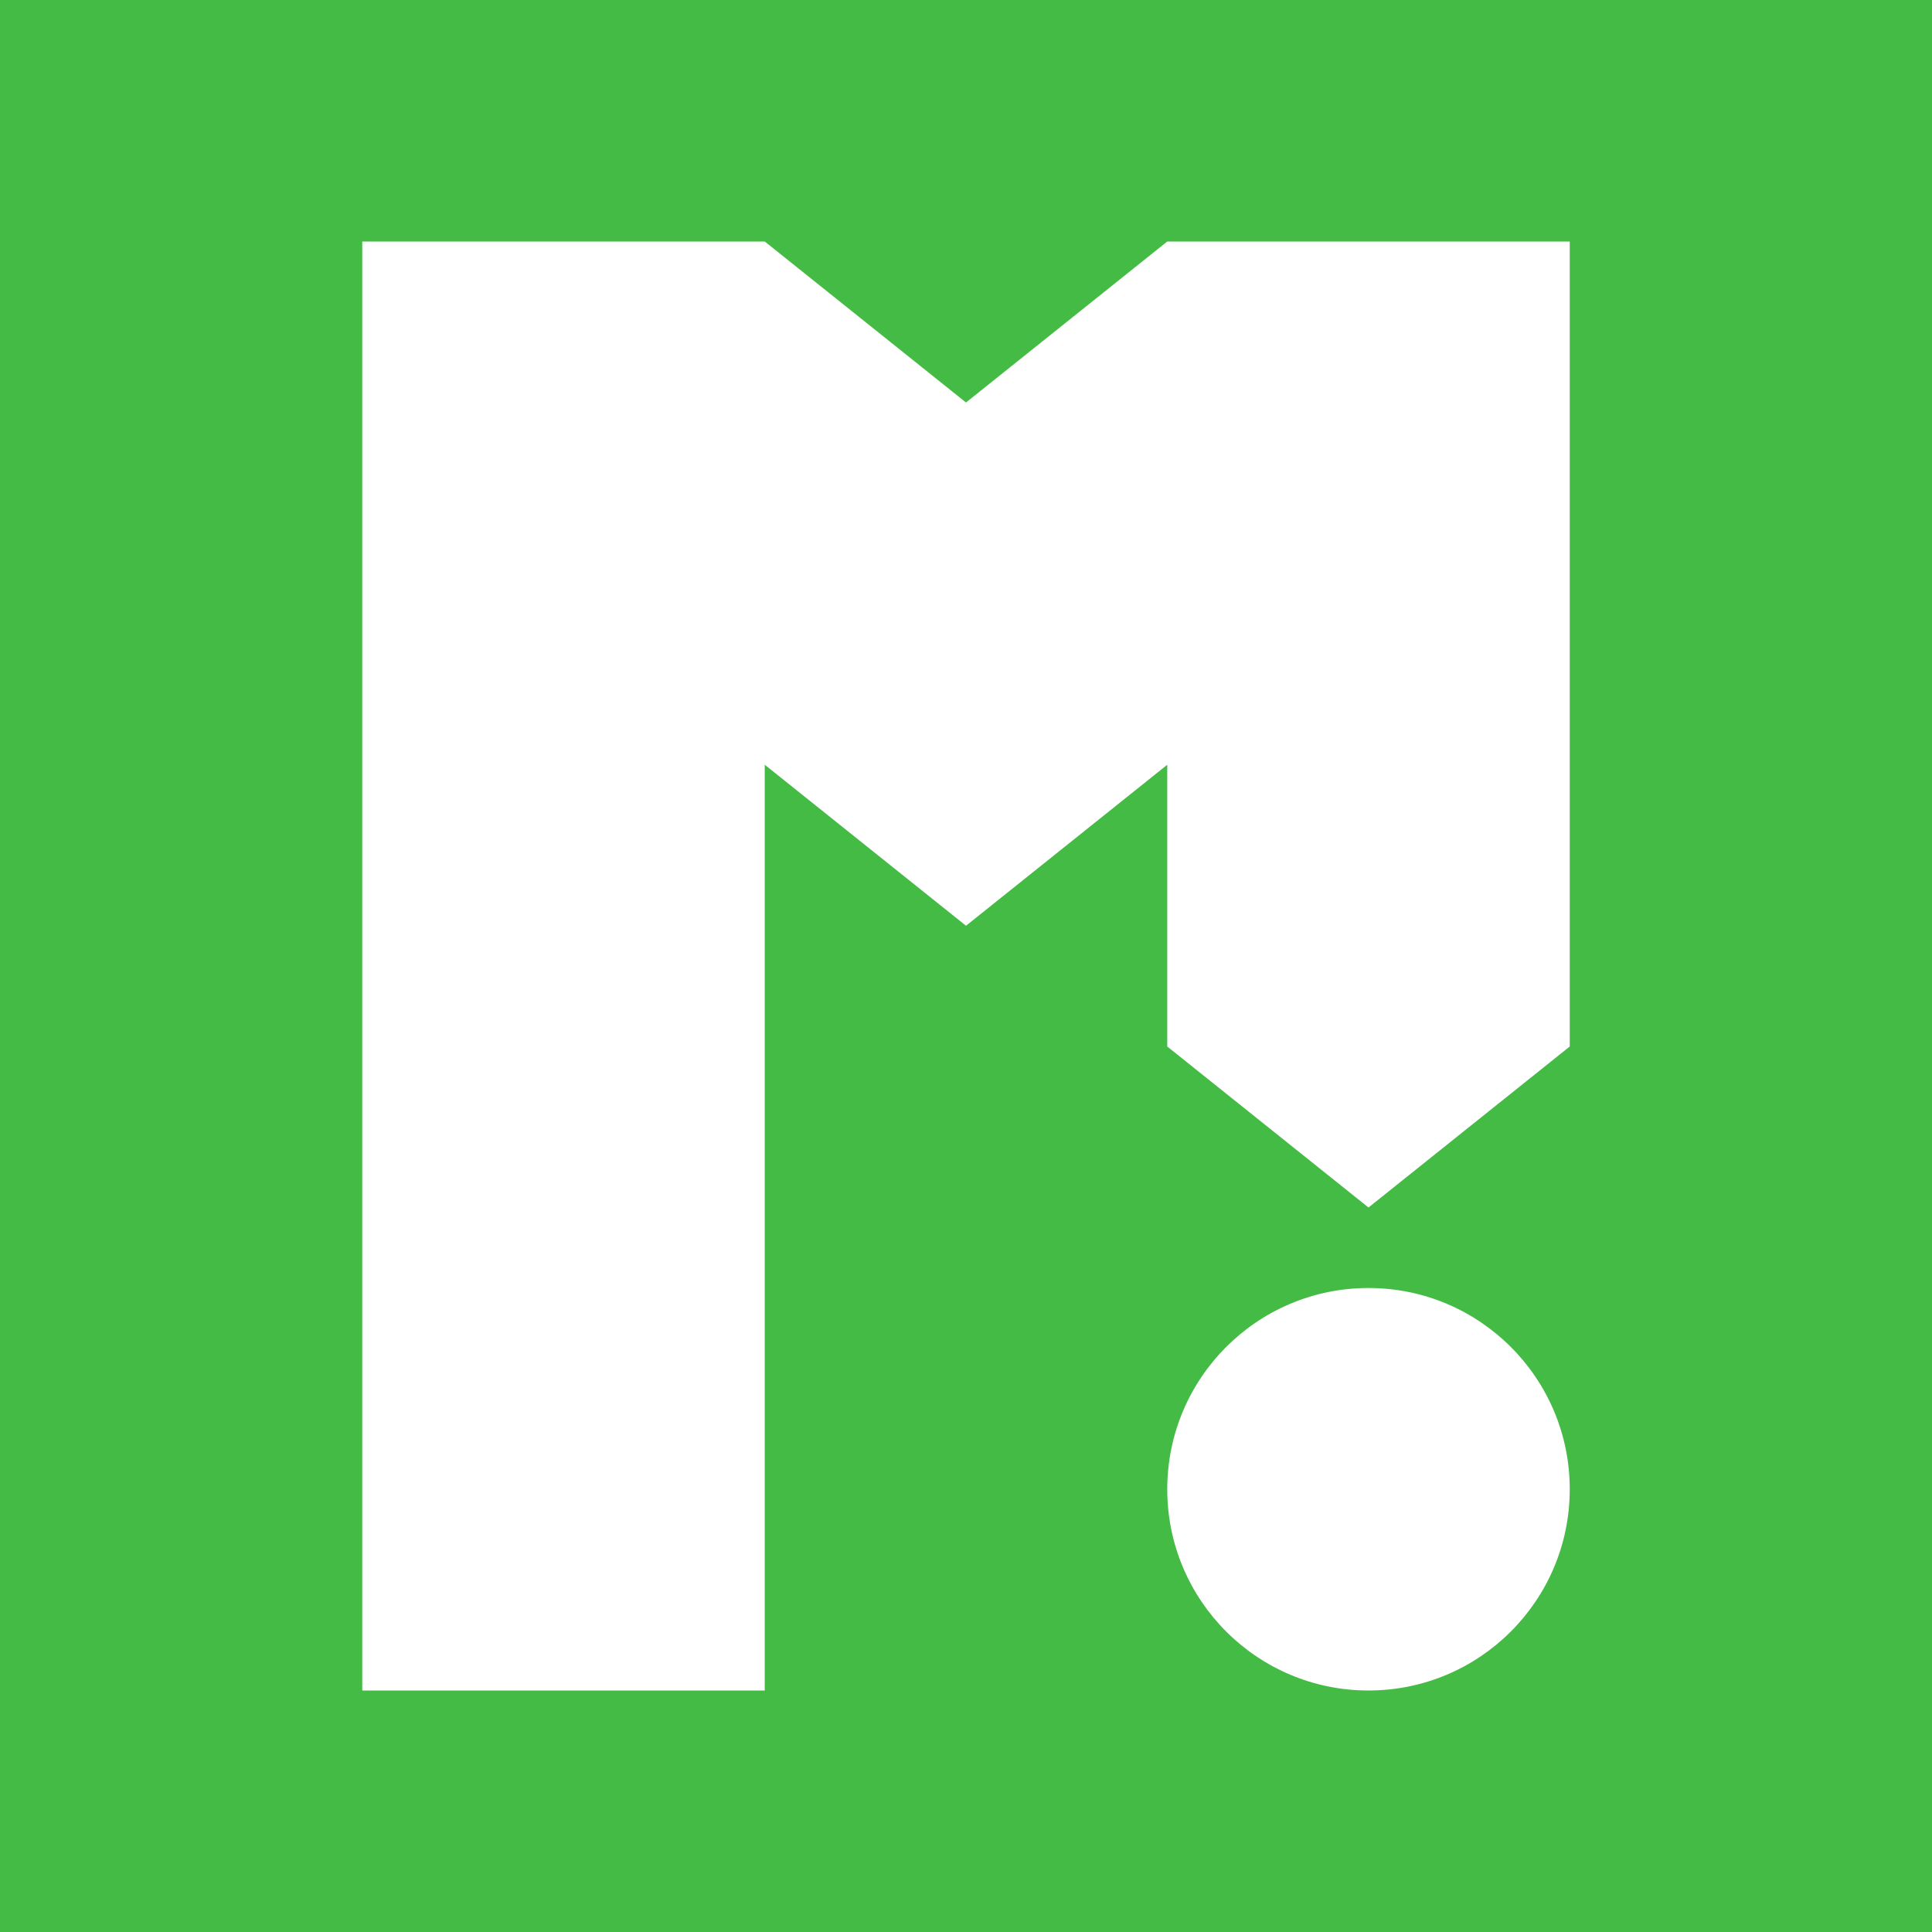
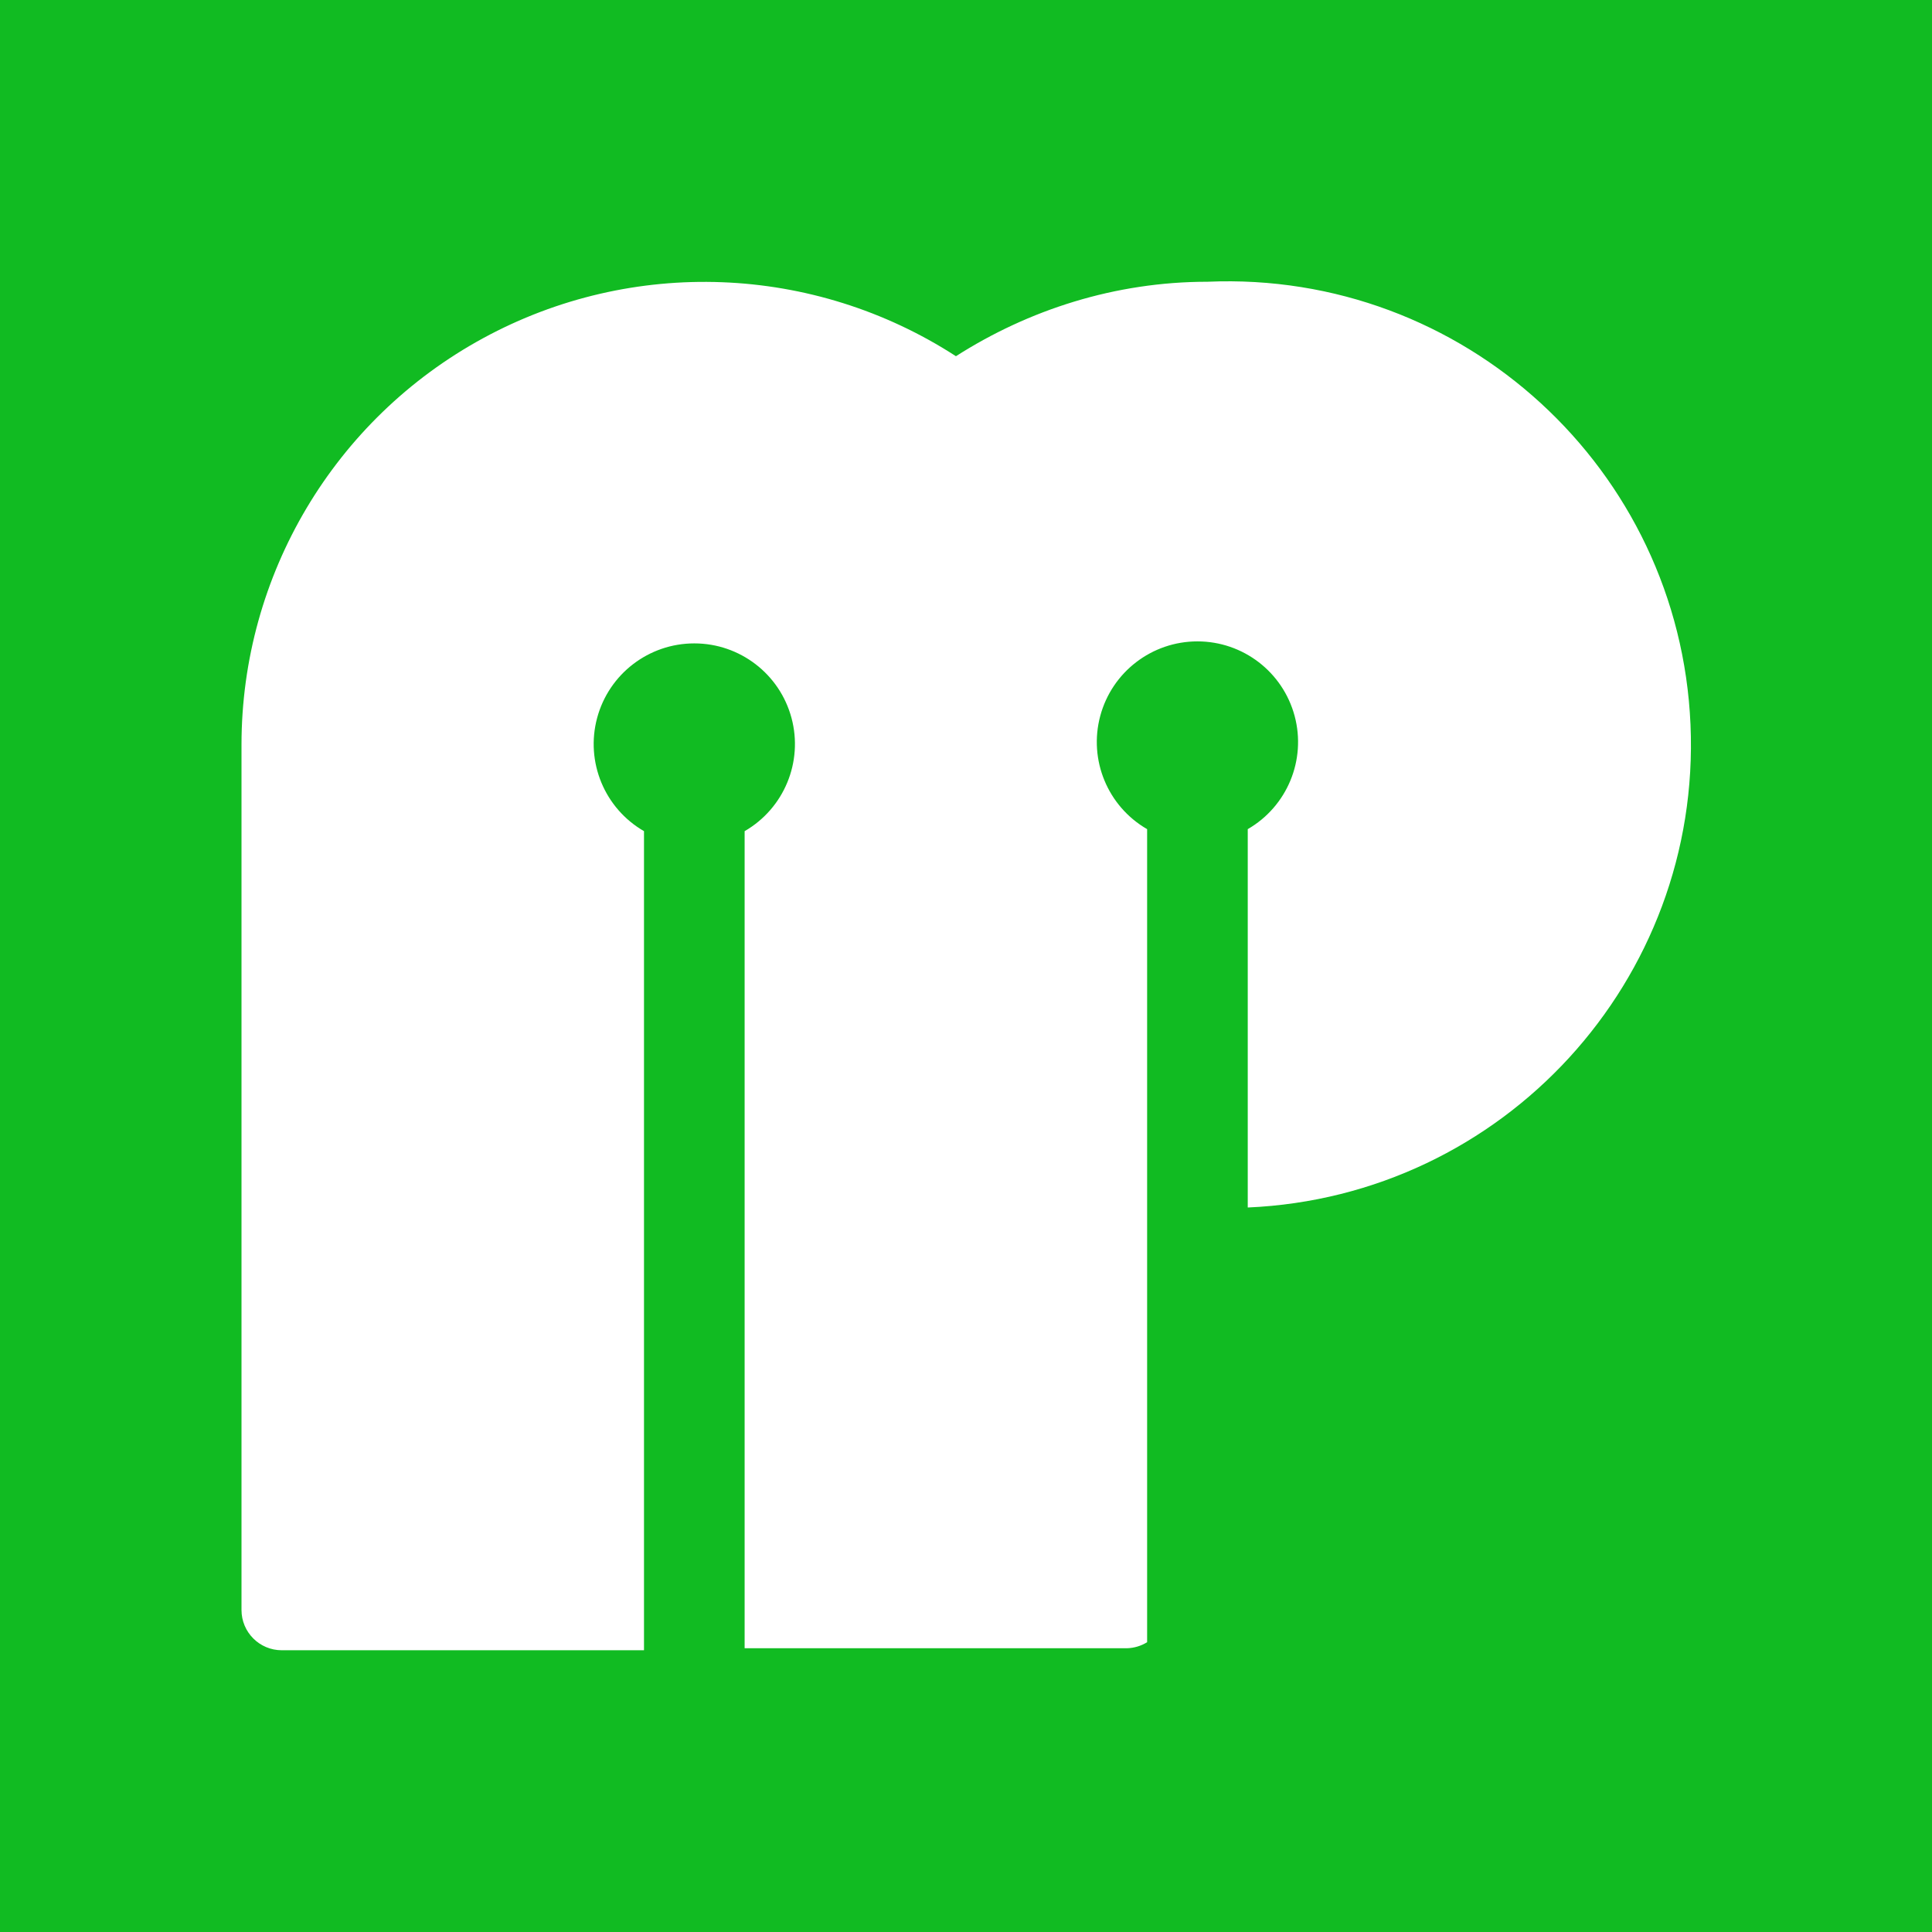
<svg xmlns="http://www.w3.org/2000/svg" viewBox="0 0 96 96">
-   <path fill="#4B4" d="M0 0h96v96H0z" />
-   <path fill="#FFF" d="m38 12 10 8 10-8h20v40l-10 8-10-8V38l-10 8-10-8v46H18V12h20Zm30 52a10 10 0 1 1 0 20 10 10 0 0 1 0-20Z" />
+   <path fill="#1B2" d="M0 0h96v96H0z" />
+   <path fill="#FFF" d="M60 14a23 23 0 0 1 2 46V41.2a5 5 0 1 0-5 0v40.4a2 2 0 0 1-1 .3H37V41.3a5 5 0 1 0-5 0V82H14a2 2 0 0 1-2-2V37a23 23 0 0 1 35.5-19.3C51.1 15.4 55.4 14 60 14Z" />
</svg>
